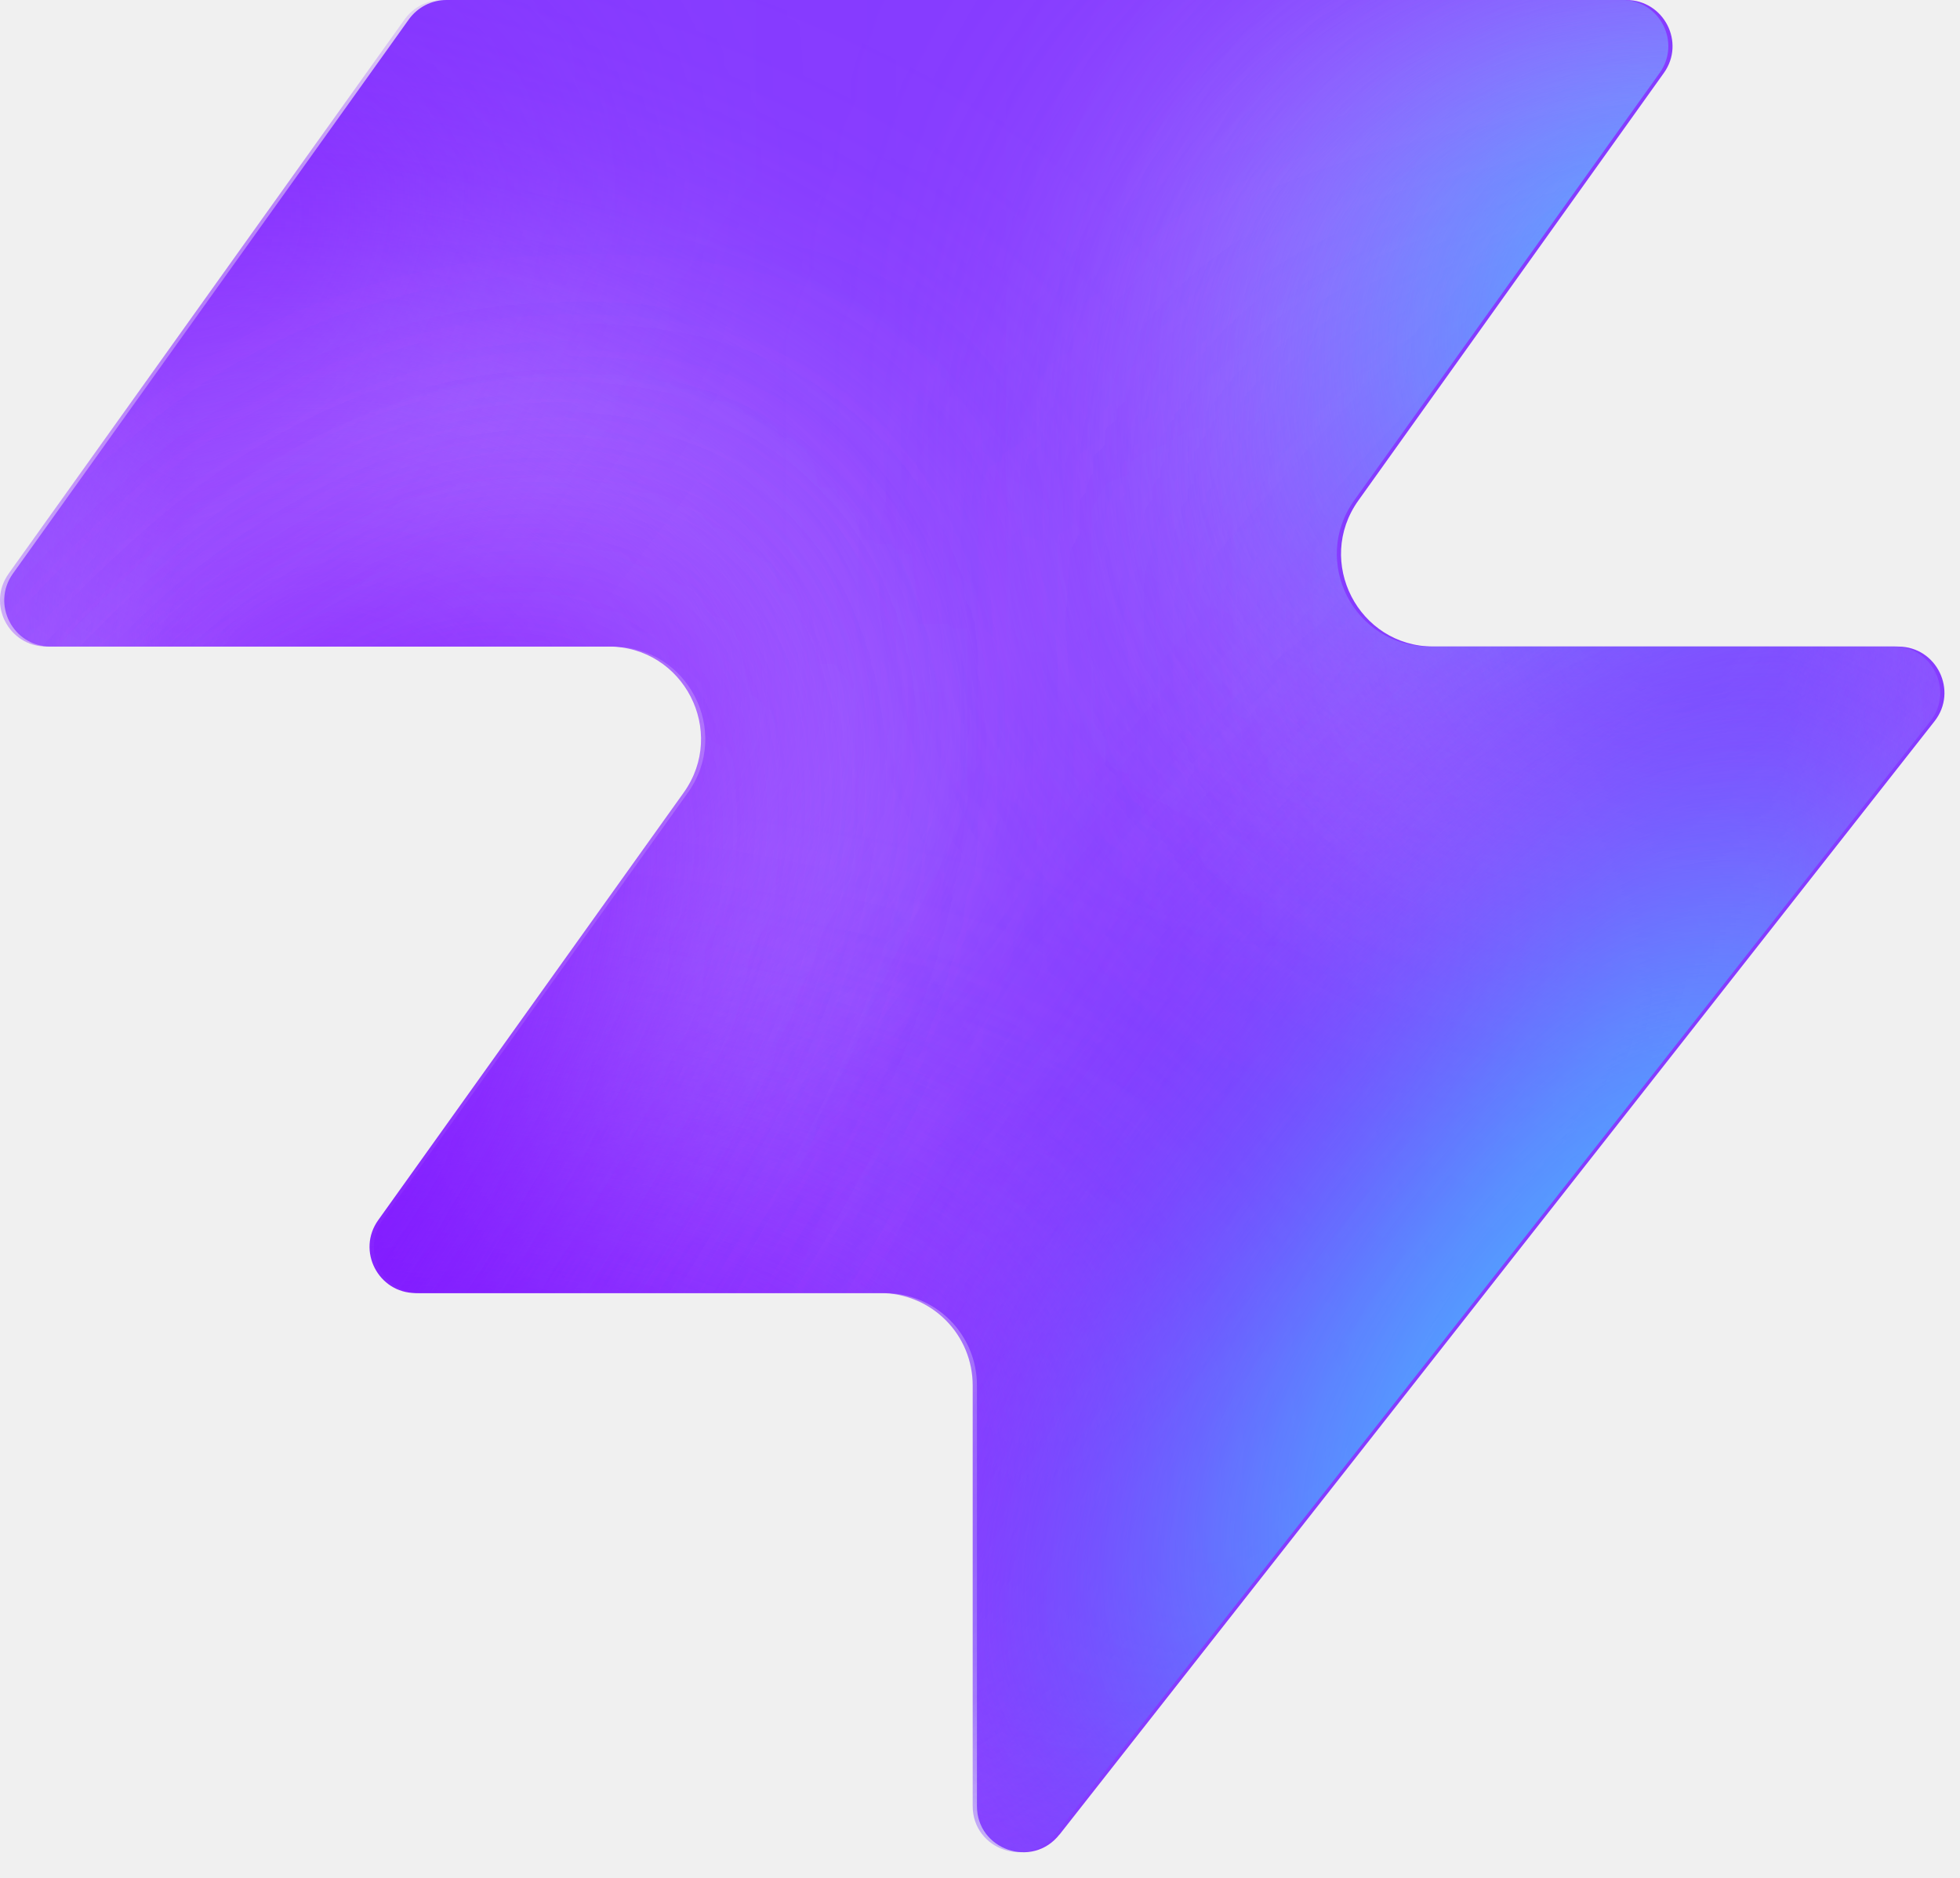
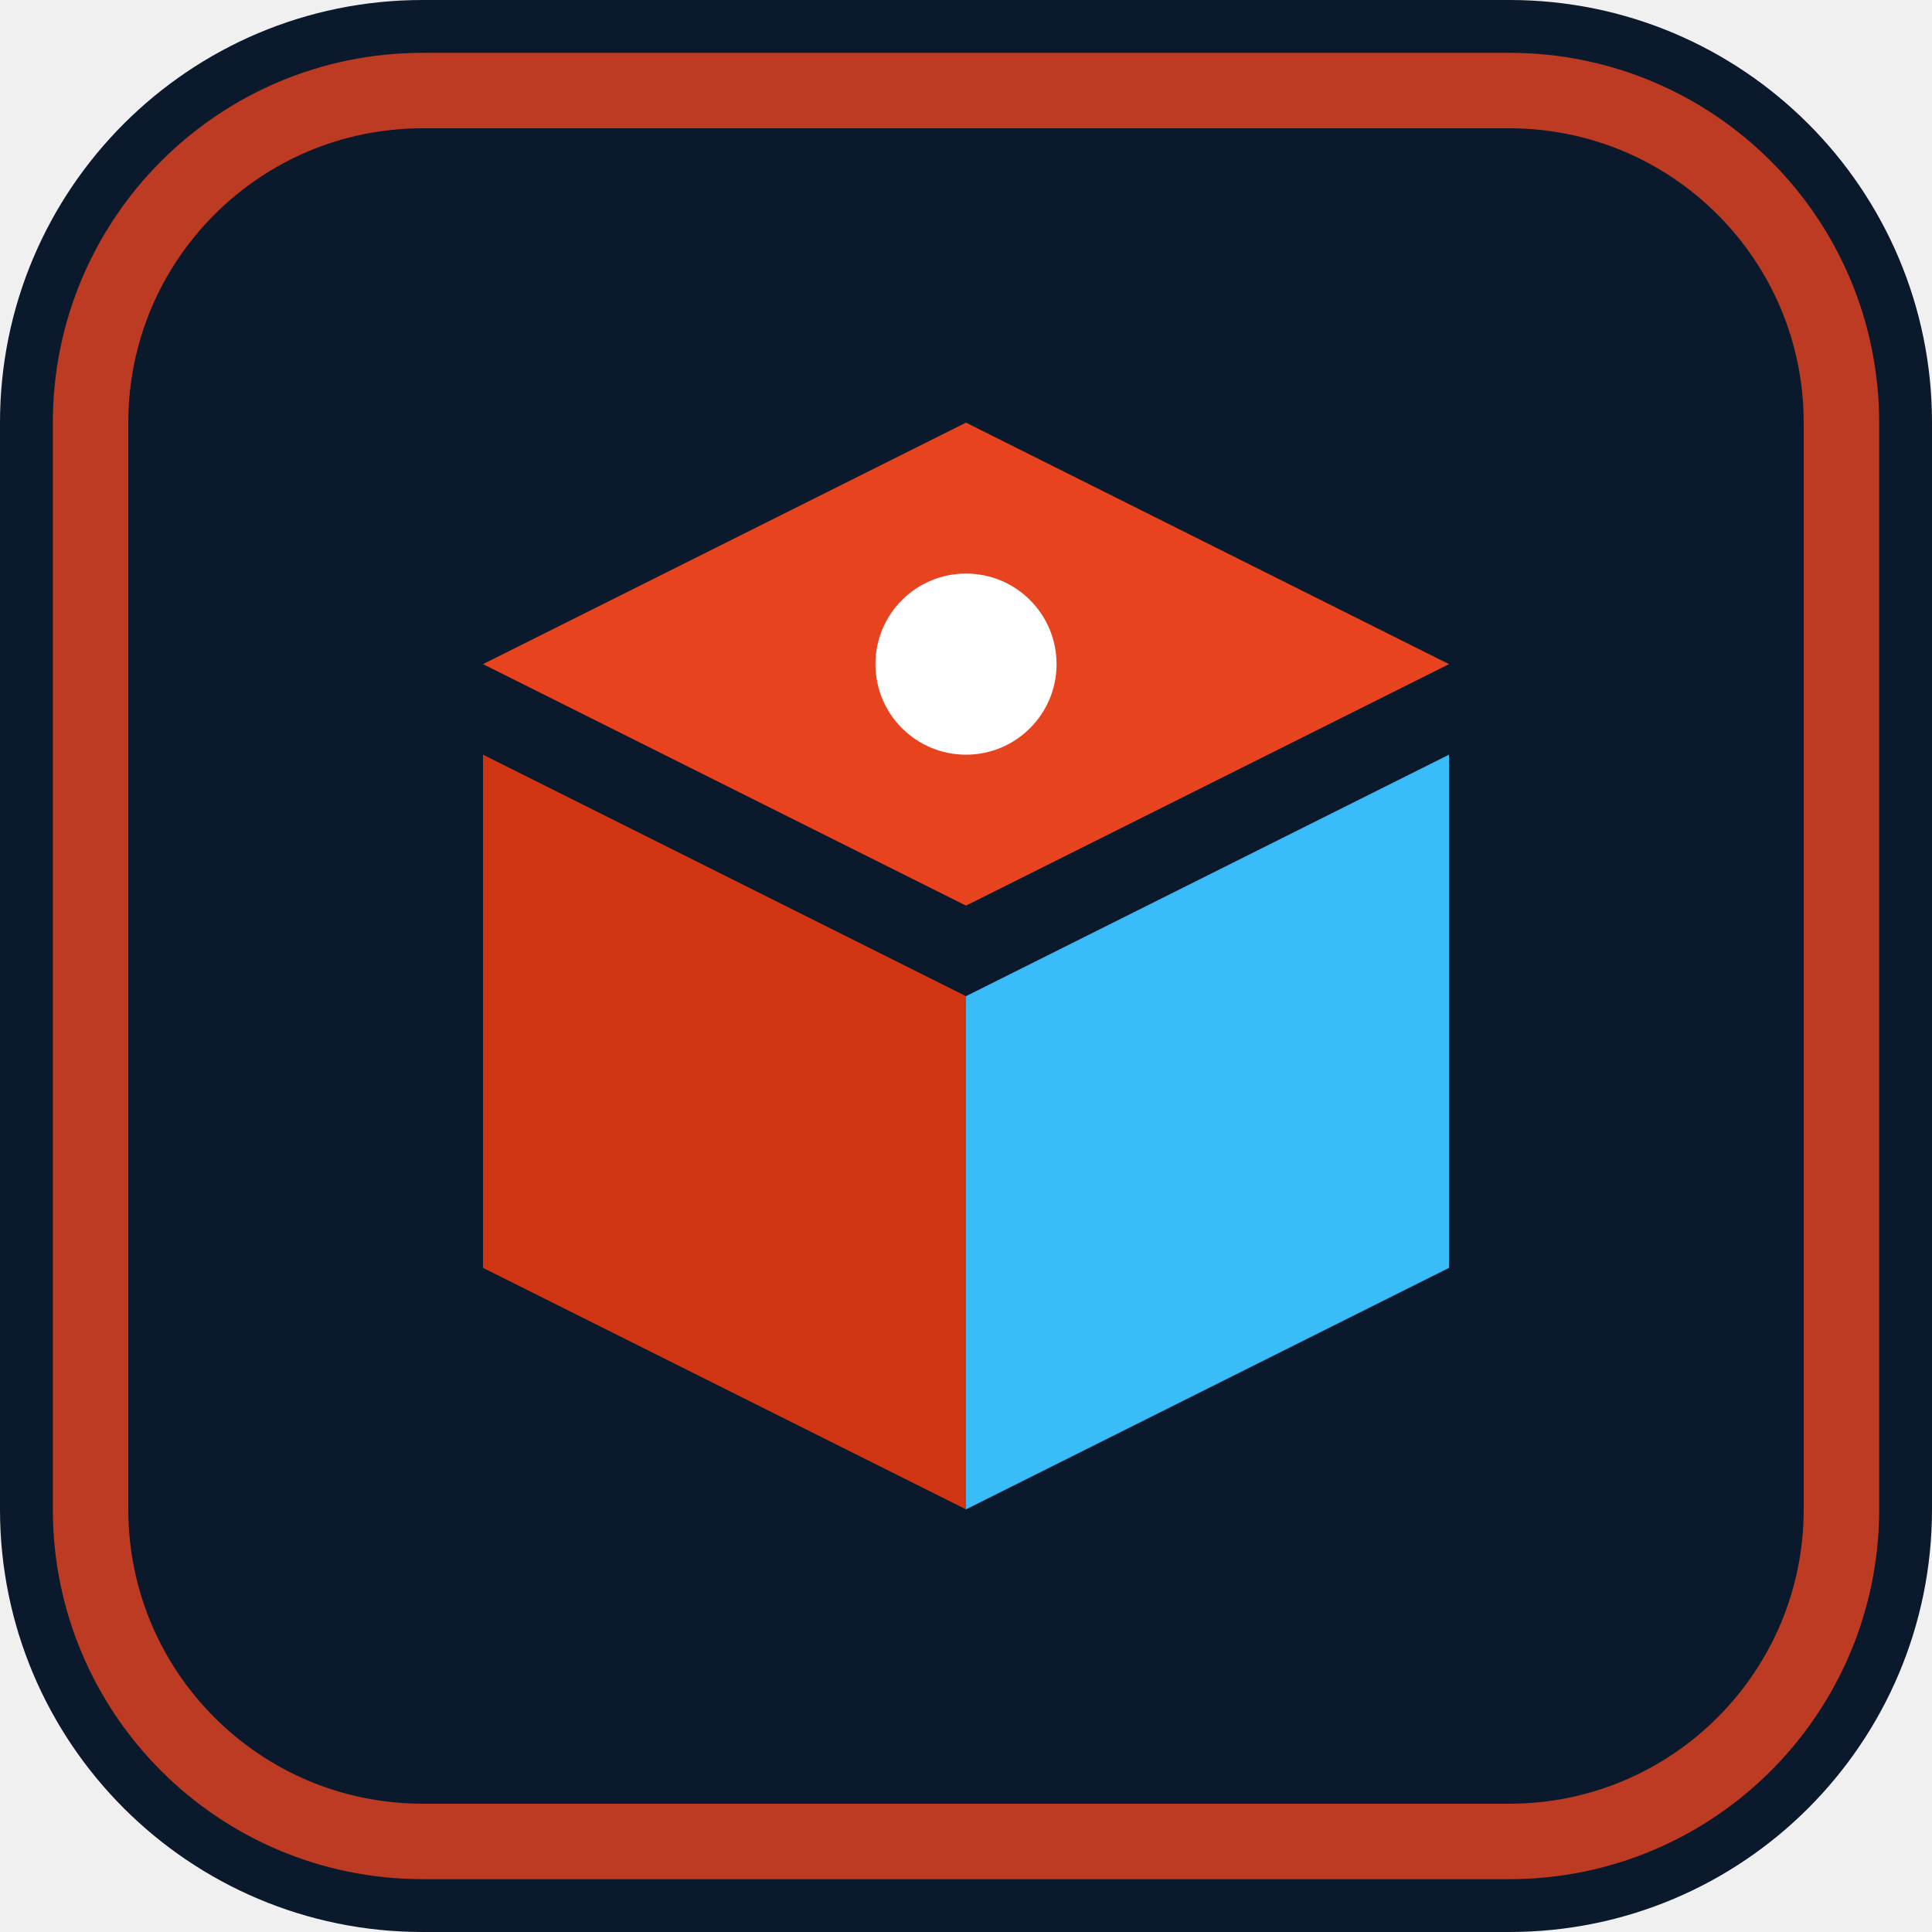
- <svg xmlns="http://www.w3.org/2000/svg" width="48" height="46" fill="none" viewBox="0 0 48 46">
-   <path fill="#863bff" d="M25.946 44.938c-.664.845-2.021.375-2.021-.698V33.937a2.26 2.26 0 0 0-2.262-2.262H10.287c-.92 0-1.456-1.04-.92-1.788l7.48-10.471c1.07-1.497 0-3.578-1.842-3.578H1.237c-.92 0-1.456-1.04-.92-1.788L10.013.474c.214-.297.556-.474.92-.474h28.894c.92 0 1.456 1.04.92 1.788l-7.48 10.471c-1.07 1.498 0 3.579 1.842 3.579h11.377c.943 0 1.473 1.088.89 1.83L25.947 44.94z" style="fill:#863bff;fill:color(display-p3 .525 .23 1);fill-opacity:1" />
-   <mask id="a" width="48" height="46" x="0" y="0" maskUnits="userSpaceOnUse" style="mask-type:alpha">
-     <path fill="#000" d="M25.842 44.938c-.664.844-2.021.375-2.021-.698V33.937a2.26 2.26 0 0 0-2.262-2.262H10.183c-.92 0-1.456-1.04-.92-1.788l7.48-10.471c1.07-1.498 0-3.579-1.842-3.579H1.133c-.92 0-1.456-1.04-.92-1.787L9.91.473c.214-.297.556-.474.92-.474h28.894c.92 0 1.456 1.04.92 1.788l-7.48 10.471c-1.07 1.498 0 3.578 1.842 3.578h11.377c.943 0 1.473 1.088.89 1.832L25.843 44.94z" style="fill:#000;fill-opacity:1" />
-   </mask>
-   <g mask="url(#a)">
-     <g filter="url(#b)">
-       <ellipse cx="5.508" cy="14.704" fill="#ede6ff" rx="5.508" ry="14.704" style="fill:#ede6ff;fill:color(display-p3 .927 .903 1);fill-opacity:1" transform="matrix(.00324 1 1 -.00324 -4.47 31.516)" />
-     </g>
-     <g filter="url(#c)">
-       <ellipse cx="10.399" cy="29.851" fill="#ede6ff" rx="10.399" ry="29.851" style="fill:#ede6ff;fill:color(display-p3 .927 .903 1);fill-opacity:1" transform="matrix(.00324 1 1 -.00324 -39.328 7.883)" />
-     </g>
-     <g filter="url(#d)">
-       <ellipse cx="5.508" cy="30.487" fill="#7e14ff" rx="5.508" ry="30.487" style="fill:#7e14ff;fill:color(display-p3 .492 .077 1);fill-opacity:1" transform="rotate(89.814 -25.913 -14.639)scale(1 -1)" />
-     </g>
-     <g filter="url(#e)">
-       <ellipse cx="5.508" cy="30.599" fill="#7e14ff" rx="5.508" ry="30.599" style="fill:#7e14ff;fill:color(display-p3 .492 .077 1);fill-opacity:1" transform="rotate(89.814 -32.644 -3.334)scale(1 -1)" />
-     </g>
-     <g filter="url(#f)">
-       <ellipse cx="5.508" cy="30.599" fill="#7e14ff" rx="5.508" ry="30.599" style="fill:#7e14ff;fill:color(display-p3 .492 .077 1);fill-opacity:1" transform="matrix(.00324 1 1 -.00324 -34.34 30.47)" />
-     </g>
-     <g filter="url(#g)">
-       <ellipse cx="14.072" cy="22.078" fill="#ede6ff" rx="14.072" ry="22.078" style="fill:#ede6ff;fill:color(display-p3 .927 .903 1);fill-opacity:1" transform="rotate(93.35 24.506 48.493)scale(-1 1)" />
-     </g>
-     <g filter="url(#h)">
-       <ellipse cx="3.47" cy="21.501" fill="#7e14ff" rx="3.47" ry="21.501" style="fill:#7e14ff;fill:color(display-p3 .492 .077 1);fill-opacity:1" transform="rotate(89.009 28.708 47.59)scale(-1 1)" />
-     </g>
-     <g filter="url(#i)">
-       <ellipse cx="3.47" cy="21.501" fill="#7e14ff" rx="3.47" ry="21.501" style="fill:#7e14ff;fill:color(display-p3 .492 .077 1);fill-opacity:1" transform="rotate(89.009 28.708 47.59)scale(-1 1)" />
-     </g>
-     <g filter="url(#j)">
-       <ellipse cx=".387" cy="8.972" fill="#7e14ff" rx="4.407" ry="29.108" style="fill:#7e14ff;fill:color(display-p3 .492 .077 1);fill-opacity:1" transform="rotate(39.51 .387 8.972)" />
-     </g>
-     <g filter="url(#k)">
-       <ellipse cx="47.523" cy="-6.092" fill="#7e14ff" rx="4.407" ry="29.108" style="fill:#7e14ff;fill:color(display-p3 .492 .077 1);fill-opacity:1" transform="rotate(37.892 47.523 -6.092)" />
-     </g>
-     <g filter="url(#l)">
-       <ellipse cx="41.412" cy="6.333" fill="#47bfff" rx="5.971" ry="9.665" style="fill:#47bfff;fill:color(display-p3 .28 .748 1);fill-opacity:1" transform="rotate(37.892 41.412 6.333)" />
-     </g>
-     <g filter="url(#m)">
-       <ellipse cx="-1.879" cy="38.332" fill="#7e14ff" rx="4.407" ry="29.108" style="fill:#7e14ff;fill:color(display-p3 .492 .077 1);fill-opacity:1" transform="rotate(37.892 -1.88 38.332)" />
-     </g>
-     <g filter="url(#n)">
-       <ellipse cx="-1.879" cy="38.332" fill="#7e14ff" rx="4.407" ry="29.108" style="fill:#7e14ff;fill:color(display-p3 .492 .077 1);fill-opacity:1" transform="rotate(37.892 -1.88 38.332)" />
-     </g>
-     <g filter="url(#o)">
-       <ellipse cx="35.651" cy="29.907" fill="#7e14ff" rx="4.407" ry="29.108" style="fill:#7e14ff;fill:color(display-p3 .492 .077 1);fill-opacity:1" transform="rotate(37.892 35.651 29.907)" />
-     </g>
-     <g filter="url(#p)">
-       <ellipse cx="38.418" cy="32.4" fill="#47bfff" rx="5.971" ry="15.297" style="fill:#47bfff;fill:color(display-p3 .28 .748 1);fill-opacity:1" transform="rotate(37.892 38.418 32.4)" />
-     </g>
-   </g>
-   <defs>
-     <filter id="b" width="60.045" height="41.654" x="-19.77" y="16.149" color-interpolation-filters="sRGB" filterUnits="userSpaceOnUse">
-       <feFlood flood-opacity="0" result="BackgroundImageFix" />
-       <feBlend in="SourceGraphic" in2="BackgroundImageFix" result="shape" />
-       <feGaussianBlur result="effect1_foregroundBlur_2002_17158" stdDeviation="7.659" />
-     </filter>
-     <filter id="c" width="90.34" height="51.437" x="-54.613" y="-7.533" color-interpolation-filters="sRGB" filterUnits="userSpaceOnUse">
-       <feFlood flood-opacity="0" result="BackgroundImageFix" />
-       <feBlend in="SourceGraphic" in2="BackgroundImageFix" result="shape" />
-       <feGaussianBlur result="effect1_foregroundBlur_2002_17158" stdDeviation="7.659" />
-     </filter>
-     <filter id="d" width="79.355" height="29.4" x="-49.64" y="2.03" color-interpolation-filters="sRGB" filterUnits="userSpaceOnUse">
-       <feFlood flood-opacity="0" result="BackgroundImageFix" />
-       <feBlend in="SourceGraphic" in2="BackgroundImageFix" result="shape" />
-       <feGaussianBlur result="effect1_foregroundBlur_2002_17158" stdDeviation="4.596" />
-     </filter>
-     <filter id="e" width="79.579" height="29.4" x="-45.045" y="20.029" color-interpolation-filters="sRGB" filterUnits="userSpaceOnUse">
-       <feFlood flood-opacity="0" result="BackgroundImageFix" />
-       <feBlend in="SourceGraphic" in2="BackgroundImageFix" result="shape" />
-       <feGaussianBlur result="effect1_foregroundBlur_2002_17158" stdDeviation="4.596" />
-     </filter>
-     <filter id="f" width="79.579" height="29.4" x="-43.513" y="21.178" color-interpolation-filters="sRGB" filterUnits="userSpaceOnUse">
-       <feFlood flood-opacity="0" result="BackgroundImageFix" />
-       <feBlend in="SourceGraphic" in2="BackgroundImageFix" result="shape" />
-       <feGaussianBlur result="effect1_foregroundBlur_2002_17158" stdDeviation="4.596" />
-     </filter>
-     <filter id="g" width="74.749" height="58.852" x="15.756" y="-17.901" color-interpolation-filters="sRGB" filterUnits="userSpaceOnUse">
-       <feFlood flood-opacity="0" result="BackgroundImageFix" />
-       <feBlend in="SourceGraphic" in2="BackgroundImageFix" result="shape" />
-       <feGaussianBlur result="effect1_foregroundBlur_2002_17158" stdDeviation="7.659" />
-     </filter>
-     <filter id="h" width="61.377" height="25.362" x="23.548" y="2.284" color-interpolation-filters="sRGB" filterUnits="userSpaceOnUse">
-       <feFlood flood-opacity="0" result="BackgroundImageFix" />
-       <feBlend in="SourceGraphic" in2="BackgroundImageFix" result="shape" />
-       <feGaussianBlur result="effect1_foregroundBlur_2002_17158" stdDeviation="4.596" />
-     </filter>
-     <filter id="i" width="61.377" height="25.362" x="23.548" y="2.284" color-interpolation-filters="sRGB" filterUnits="userSpaceOnUse">
-       <feFlood flood-opacity="0" result="BackgroundImageFix" />
-       <feBlend in="SourceGraphic" in2="BackgroundImageFix" result="shape" />
-       <feGaussianBlur result="effect1_foregroundBlur_2002_17158" stdDeviation="4.596" />
-     </filter>
-     <filter id="j" width="56.045" height="63.649" x="-27.636" y="-22.853" color-interpolation-filters="sRGB" filterUnits="userSpaceOnUse">
-       <feFlood flood-opacity="0" result="BackgroundImageFix" />
-       <feBlend in="SourceGraphic" in2="BackgroundImageFix" result="shape" />
-       <feGaussianBlur result="effect1_foregroundBlur_2002_17158" stdDeviation="4.596" />
-     </filter>
-     <filter id="k" width="54.814" height="64.646" x="20.116" y="-38.415" color-interpolation-filters="sRGB" filterUnits="userSpaceOnUse">
-       <feFlood flood-opacity="0" result="BackgroundImageFix" />
-       <feBlend in="SourceGraphic" in2="BackgroundImageFix" result="shape" />
-       <feGaussianBlur result="effect1_foregroundBlur_2002_17158" stdDeviation="4.596" />
-     </filter>
-     <filter id="l" width="33.541" height="35.313" x="24.641" y="-11.323" color-interpolation-filters="sRGB" filterUnits="userSpaceOnUse">
-       <feFlood flood-opacity="0" result="BackgroundImageFix" />
-       <feBlend in="SourceGraphic" in2="BackgroundImageFix" result="shape" />
-       <feGaussianBlur result="effect1_foregroundBlur_2002_17158" stdDeviation="4.596" />
-     </filter>
-     <filter id="m" width="54.814" height="64.646" x="-29.286" y="6.009" color-interpolation-filters="sRGB" filterUnits="userSpaceOnUse">
-       <feFlood flood-opacity="0" result="BackgroundImageFix" />
-       <feBlend in="SourceGraphic" in2="BackgroundImageFix" result="shape" />
-       <feGaussianBlur result="effect1_foregroundBlur_2002_17158" stdDeviation="4.596" />
-     </filter>
-     <filter id="n" width="54.814" height="64.646" x="-29.286" y="6.009" color-interpolation-filters="sRGB" filterUnits="userSpaceOnUse">
-       <feFlood flood-opacity="0" result="BackgroundImageFix" />
-       <feBlend in="SourceGraphic" in2="BackgroundImageFix" result="shape" />
-       <feGaussianBlur result="effect1_foregroundBlur_2002_17158" stdDeviation="4.596" />
-     </filter>
-     <filter id="o" width="54.814" height="64.646" x="8.244" y="-2.416" color-interpolation-filters="sRGB" filterUnits="userSpaceOnUse">
-       <feFlood flood-opacity="0" result="BackgroundImageFix" />
-       <feBlend in="SourceGraphic" in2="BackgroundImageFix" result="shape" />
-       <feGaussianBlur result="effect1_foregroundBlur_2002_17158" stdDeviation="4.596" />
-     </filter>
-     <filter id="p" width="39.409" height="43.623" x="18.713" y="10.588" color-interpolation-filters="sRGB" filterUnits="userSpaceOnUse">
-       <feFlood flood-opacity="0" result="BackgroundImageFix" />
-       <feBlend in="SourceGraphic" in2="BackgroundImageFix" result="shape" />
-       <feGaussianBlur result="effect1_foregroundBlur_2002_17158" stdDeviation="4.596" />
-     </filter>
-   </defs>
+ <svg xmlns="http://www.w3.org/2000/svg" viewBox="0 0 64 64" width="64" height="64">
+   <rect width="64" height="64" rx="14" fill="#0B192C" />
+   <rect x="3" y="3" width="58" height="58" rx="11" fill="none" stroke="#E8431F" stroke-width="2.5" opacity="0.8" />
+   <path d="M16 22 L32 14 L48 22 L32 30 Z" fill="#E8431F" />
+   <path d="M16 25 L32 33 L32 50 L16 42 Z" fill="#D03513" />
+   <path d="M48 25 L32 33 L32 50 L48 42 Z" fill="#38BDF8" />
+   <circle cx="32" cy="22" r="3" fill="#FFFFFF" />
</svg>
